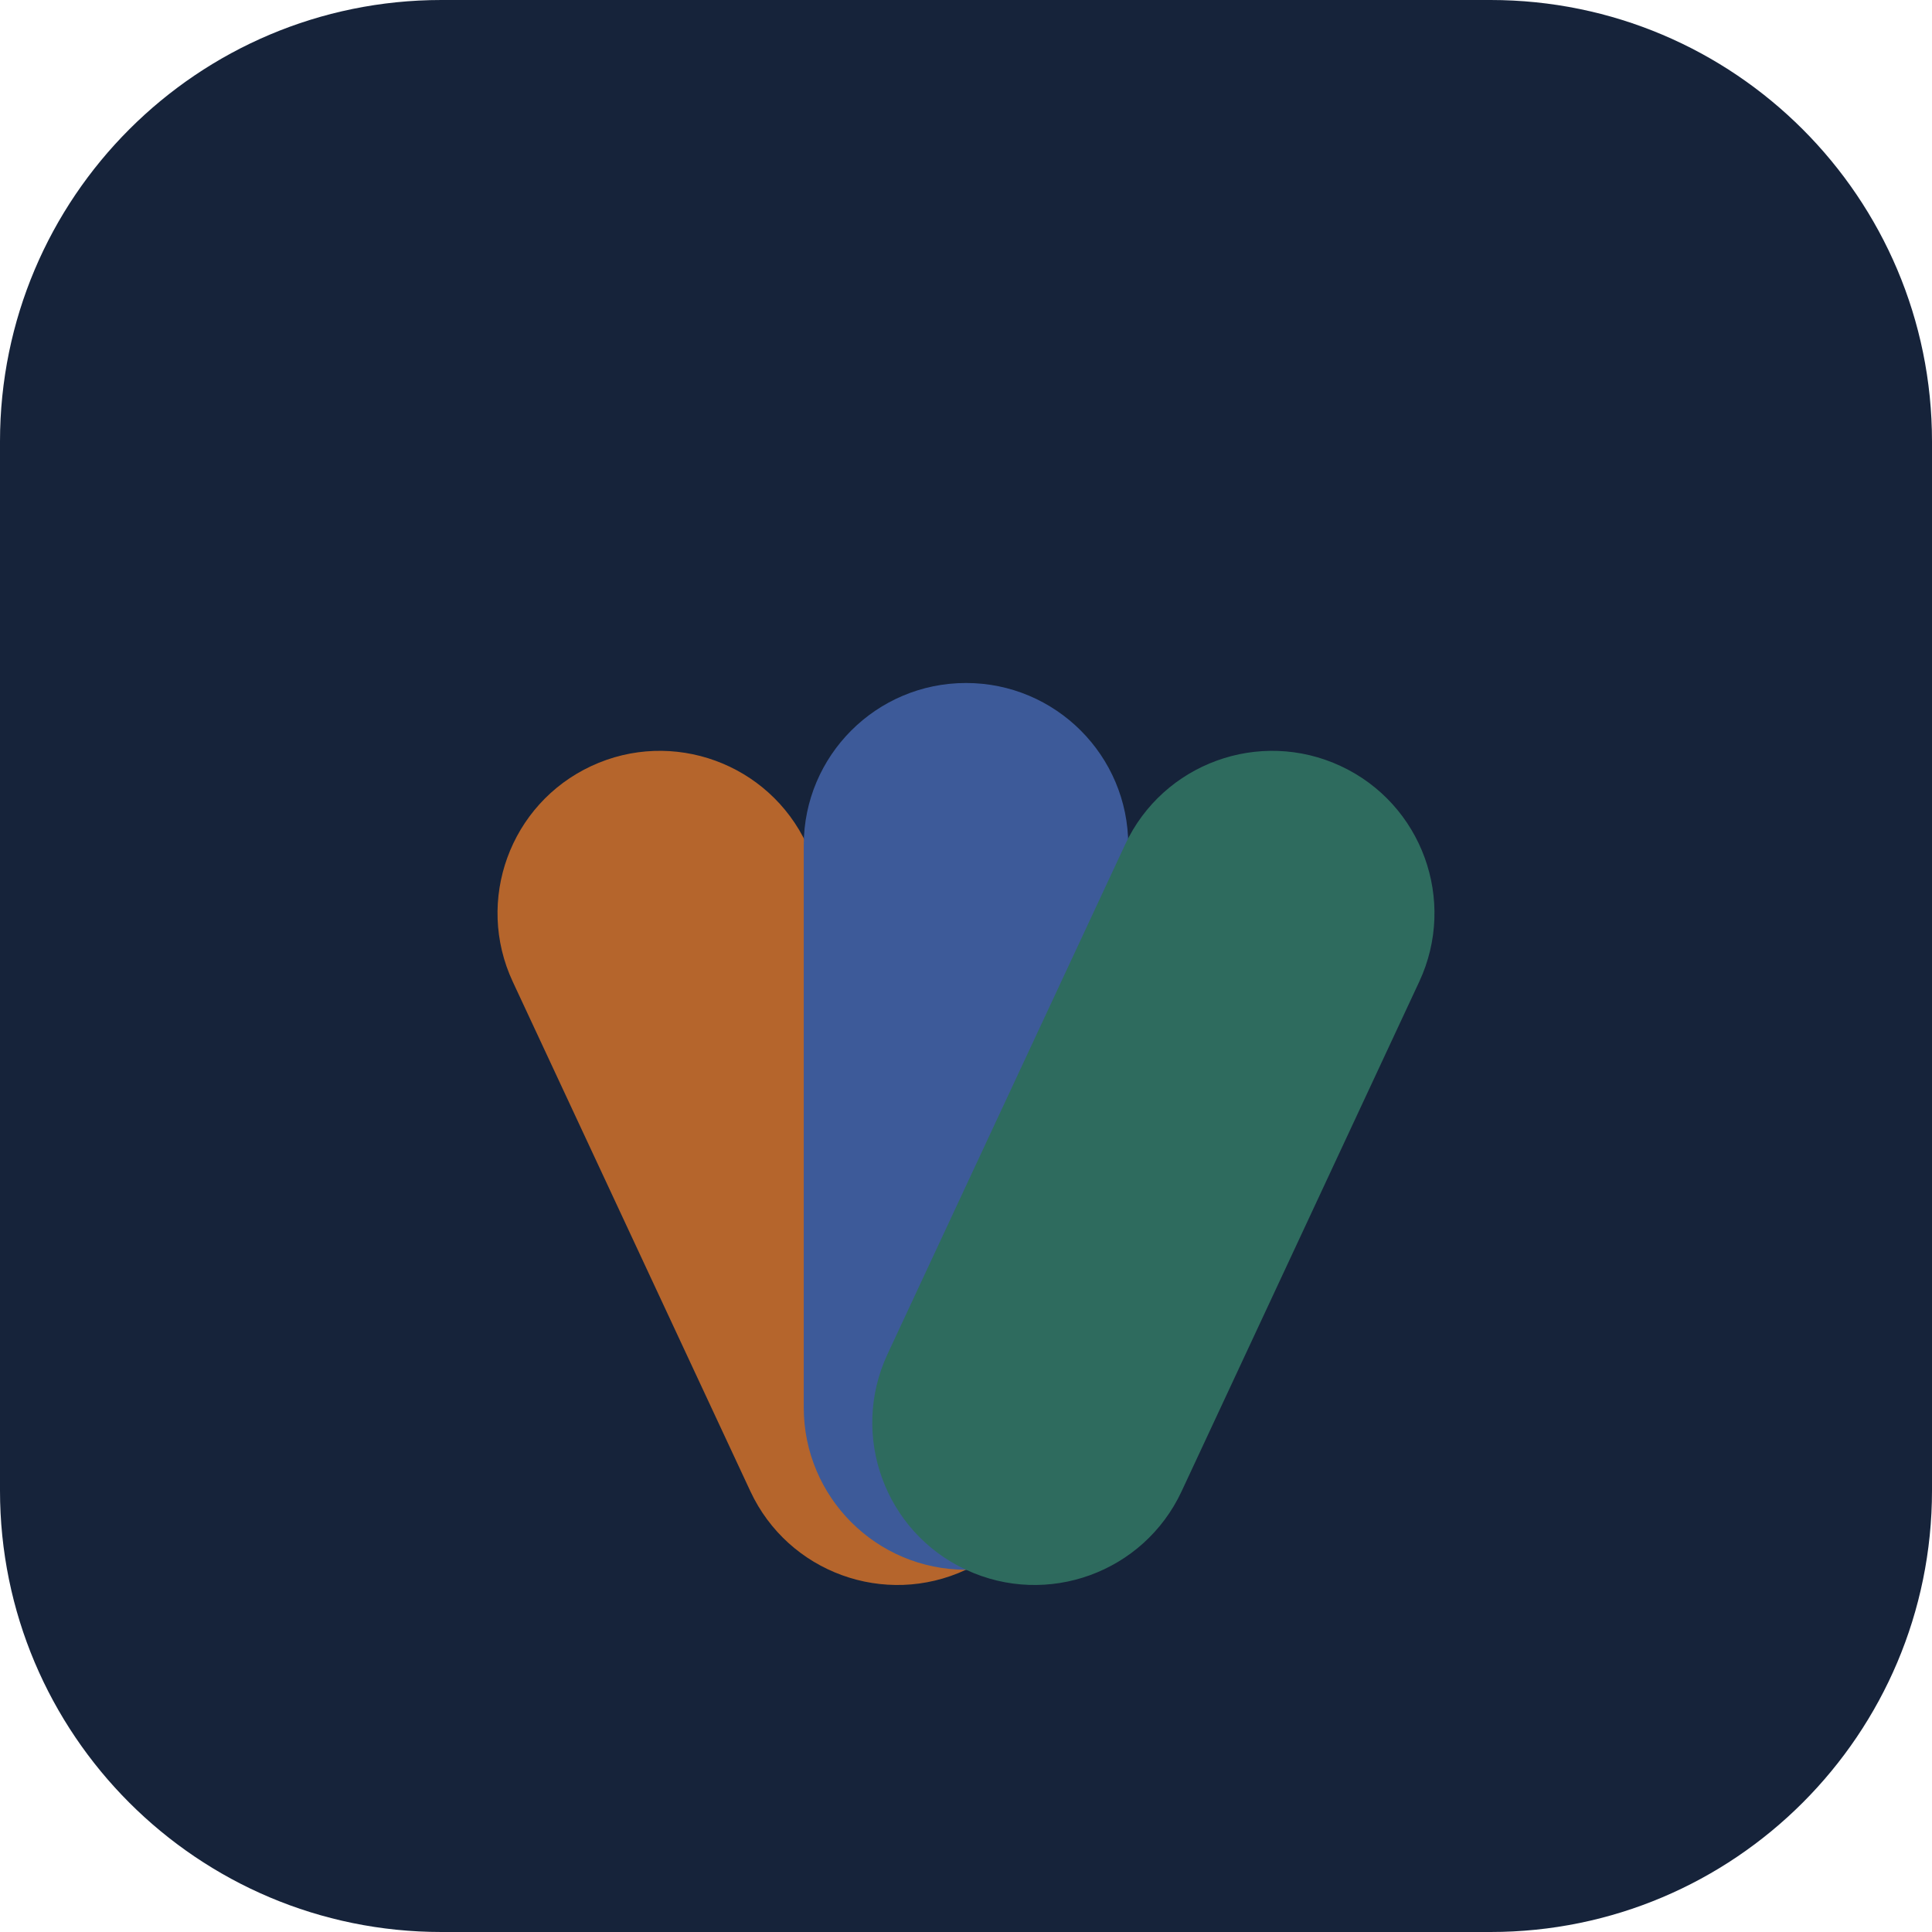
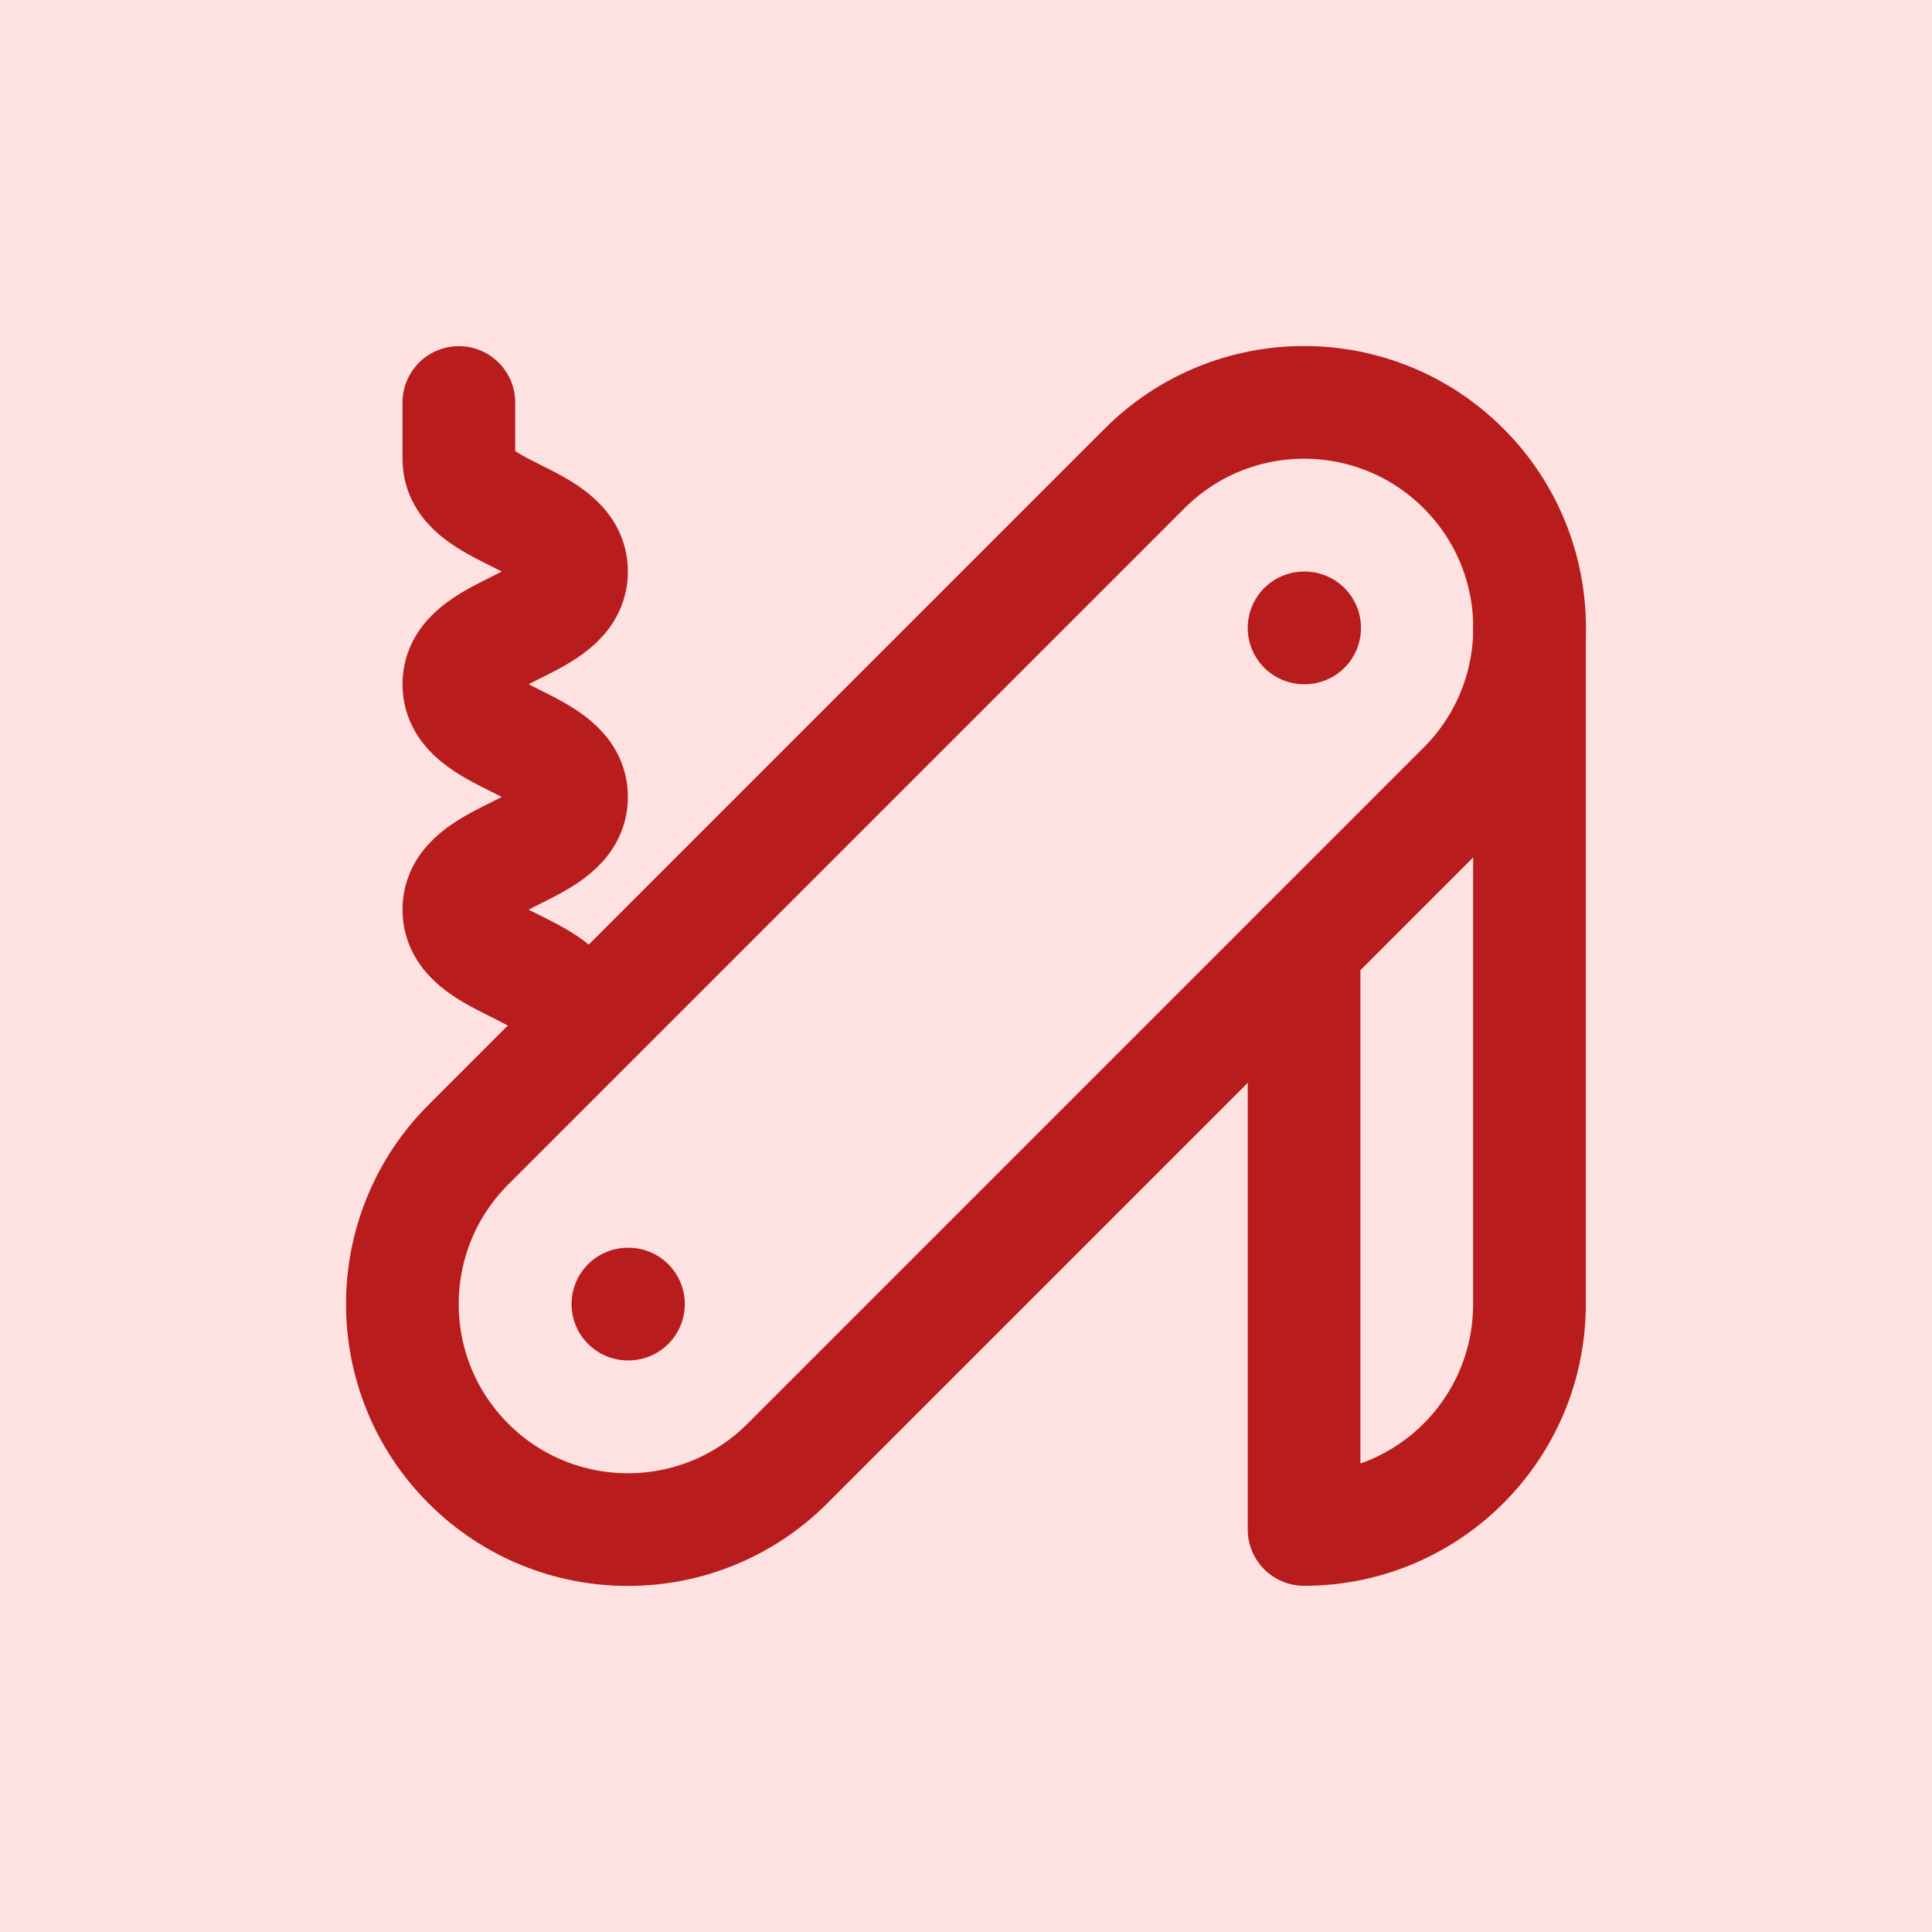
<svg xmlns="http://www.w3.org/2000/svg" width="512" height="512" viewBox="0 0 512 512" fill="none">
-   <rect width="512" height="512" rx="117" fill="#16233A" />
-   <rect x="213" y="181" width="86" height="235" rx="43" fill="#B5652C" transform="rotate(-25 256 416)" />
-   <rect x="213" y="181" width="86" height="235" rx="43" fill="#3D5A99" />
-   <rect x="213" y="181" width="86" height="235" rx="43" fill="#2E6B5E" transform="rotate(25 256 416)" />
+   <rect width="512" height="512" fill="#FEE2E2" />
+   <g transform="translate(76.8 76.8) scale(14.933)" stroke="#B91C1C" stroke-width="2" stroke-linecap="round" stroke-linejoin="round">
+     <path d="M3 2v1c0 1 2 1 2 2S3 6 3 7s2 1 2 2-2 1-2 2 2 1 2 2" />
+     <path d="M18 6h.01" />
+     <path d="M6 18h.01" />
+     <path d="M20.83 8.83a4 4 0 0 0-5.66-5.66l-12 12a4 4 0 1 0 5.66 5.66Z" />
+     <path d="M18 11.66V22a4 4 0 0 0 4-4V6" />
+   </g>
</svg>
